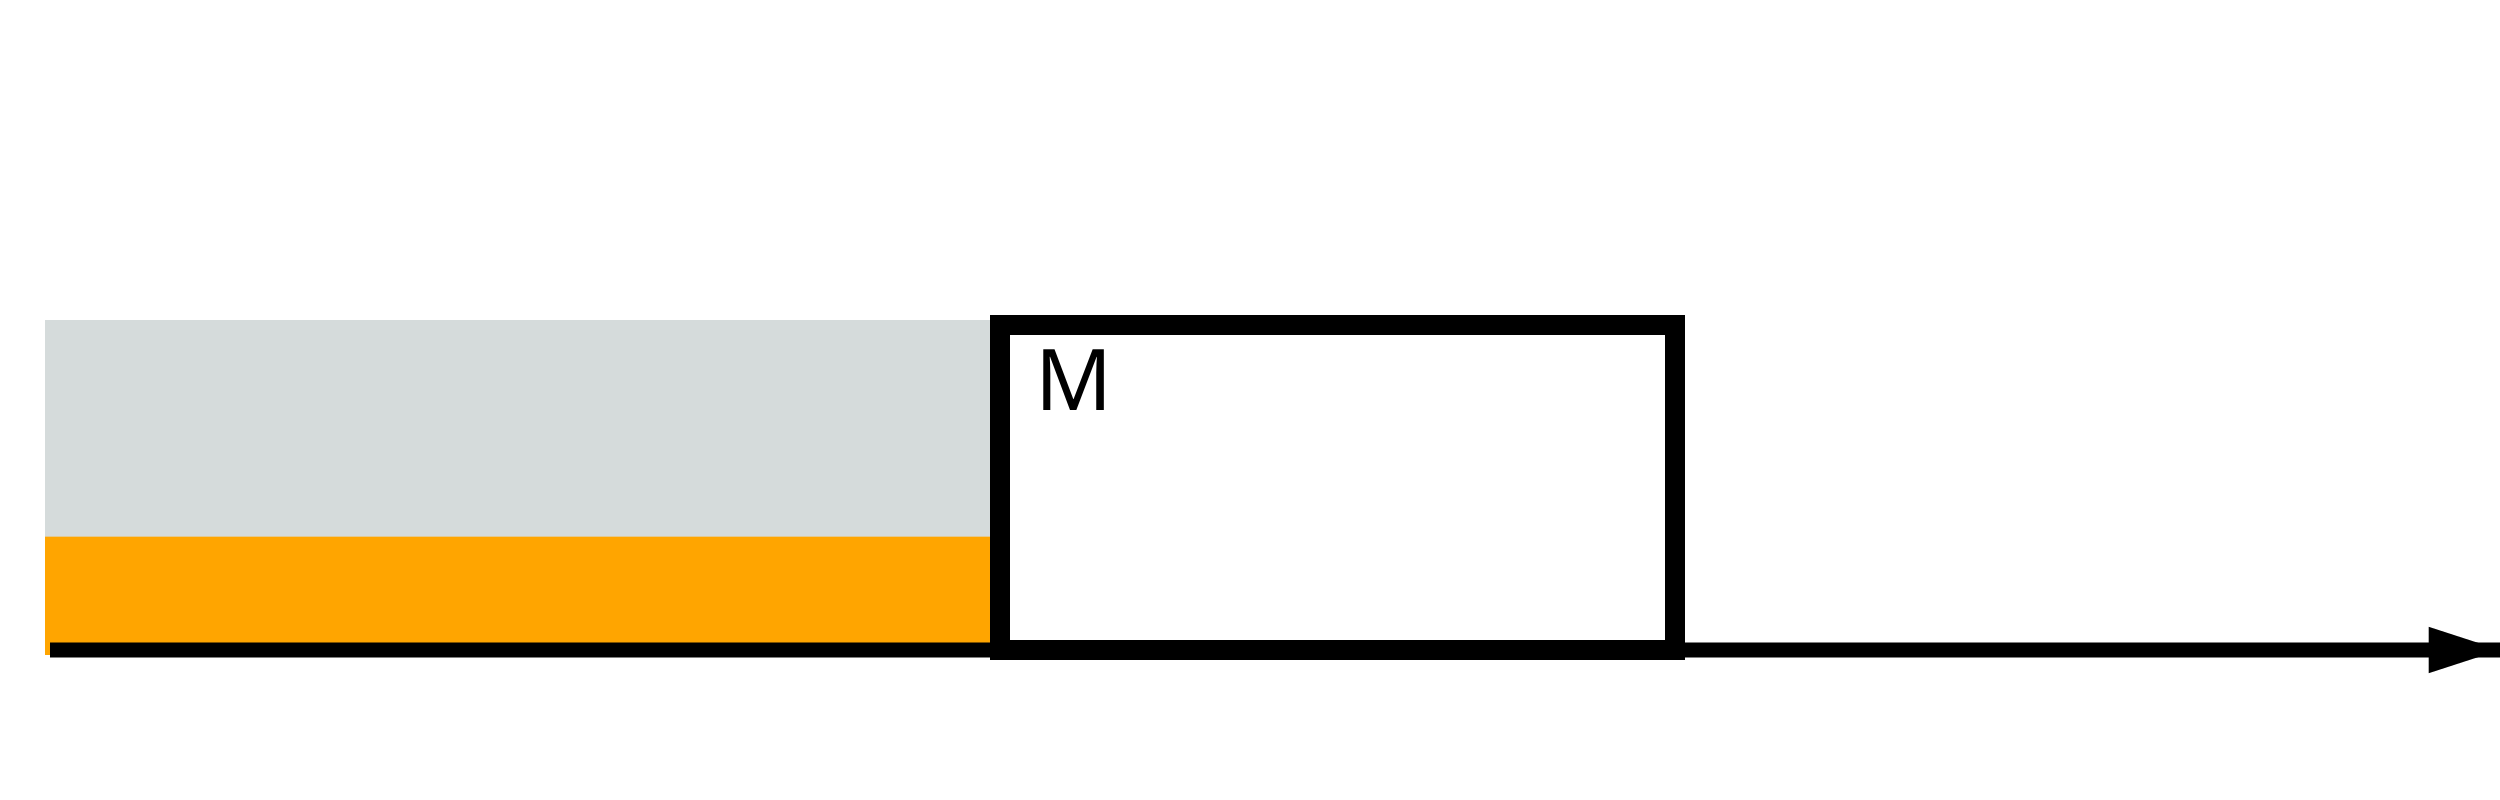
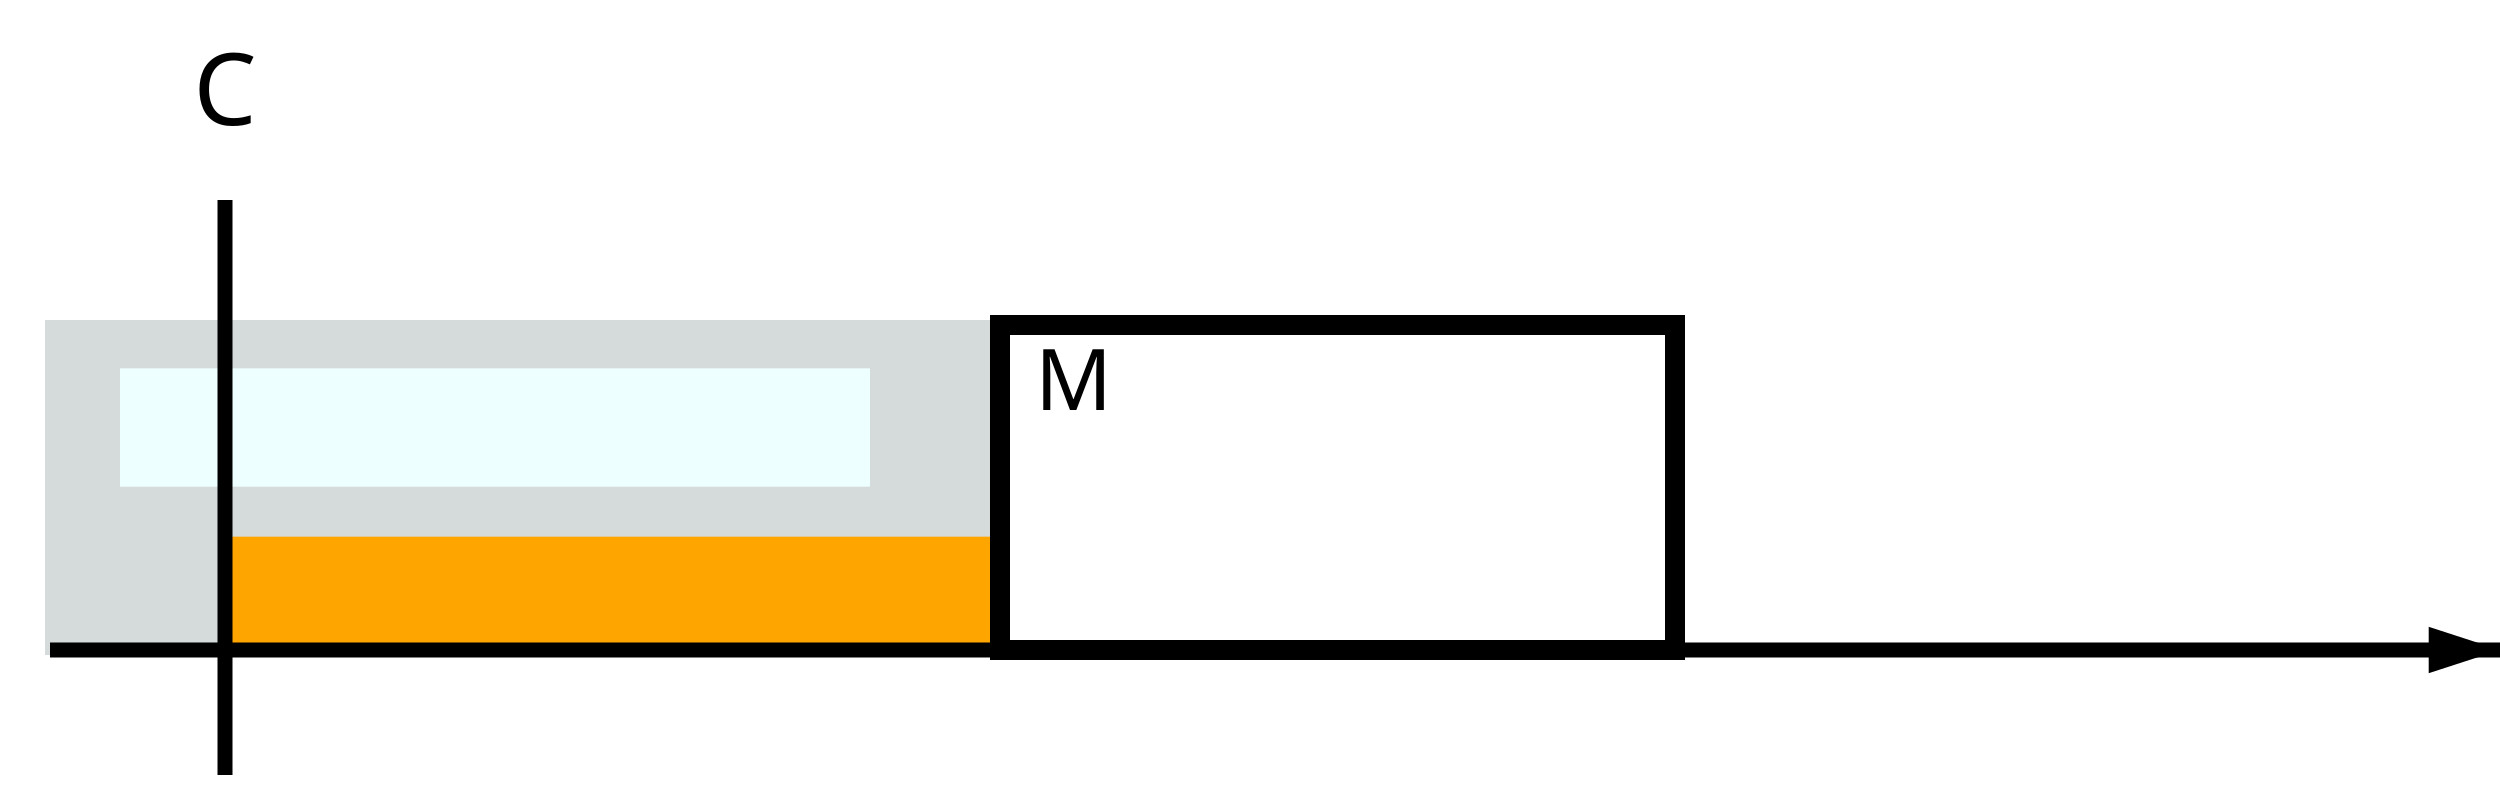
<svg xmlns="http://www.w3.org/2000/svg" width="500px" height="160px">
  <pattern id="dottedPattern" x="10" y="9" width="10" height="10" patternUnits="userSpaceOnUse">
    <circle cx="6" cy="6" r="3" style="stroke: none; fill: orange" />
  </pattern>
  <rect x="10" y="65" width="190" height="65" stroke="#D5DBDB" stroke-width="2" fill="#D5DBDB " />
-   <rect x="10" y="108.333" width="190" height="21.667" stroke="orange" stroke-width="2" fill="orange " />
+   <rect x="25" y="74.667" width="148" height="21.667" stroke="#eeffff" stroke-width="2" fill="#eeffff " />
+   <rect x="45" y="108.333" width="155" height="21.667" stroke="orange" stroke-width="2" fill="orange " />
  <rect x="200" y="65" width="135" height="65" stroke="black" stroke-width="4" fill="none " />
  <text x="207" y="82" font-family="sans-serif" font-size="17px" font-weight="normal" text-anchor="start" alignment-baseline="middle" fill="black">M</text>
+   <line x1="45" y1="40" x2="45" y2="155" stroke="black" stroke-width="3" />
+   <text x="45" y="25" font-family="sans-serif" font-size="20px" font-weight="normal" text-anchor="middle" alignment-baseline="middle" fill="black">C</text>
  <path d="M 10 130 h 500" stroke="#000" stroke-width="3" fill="none" />
  <path d="M 500 130 l -14.26 4.64v -9.28z" stroke="#000" stroke-width="0" />
</svg>
